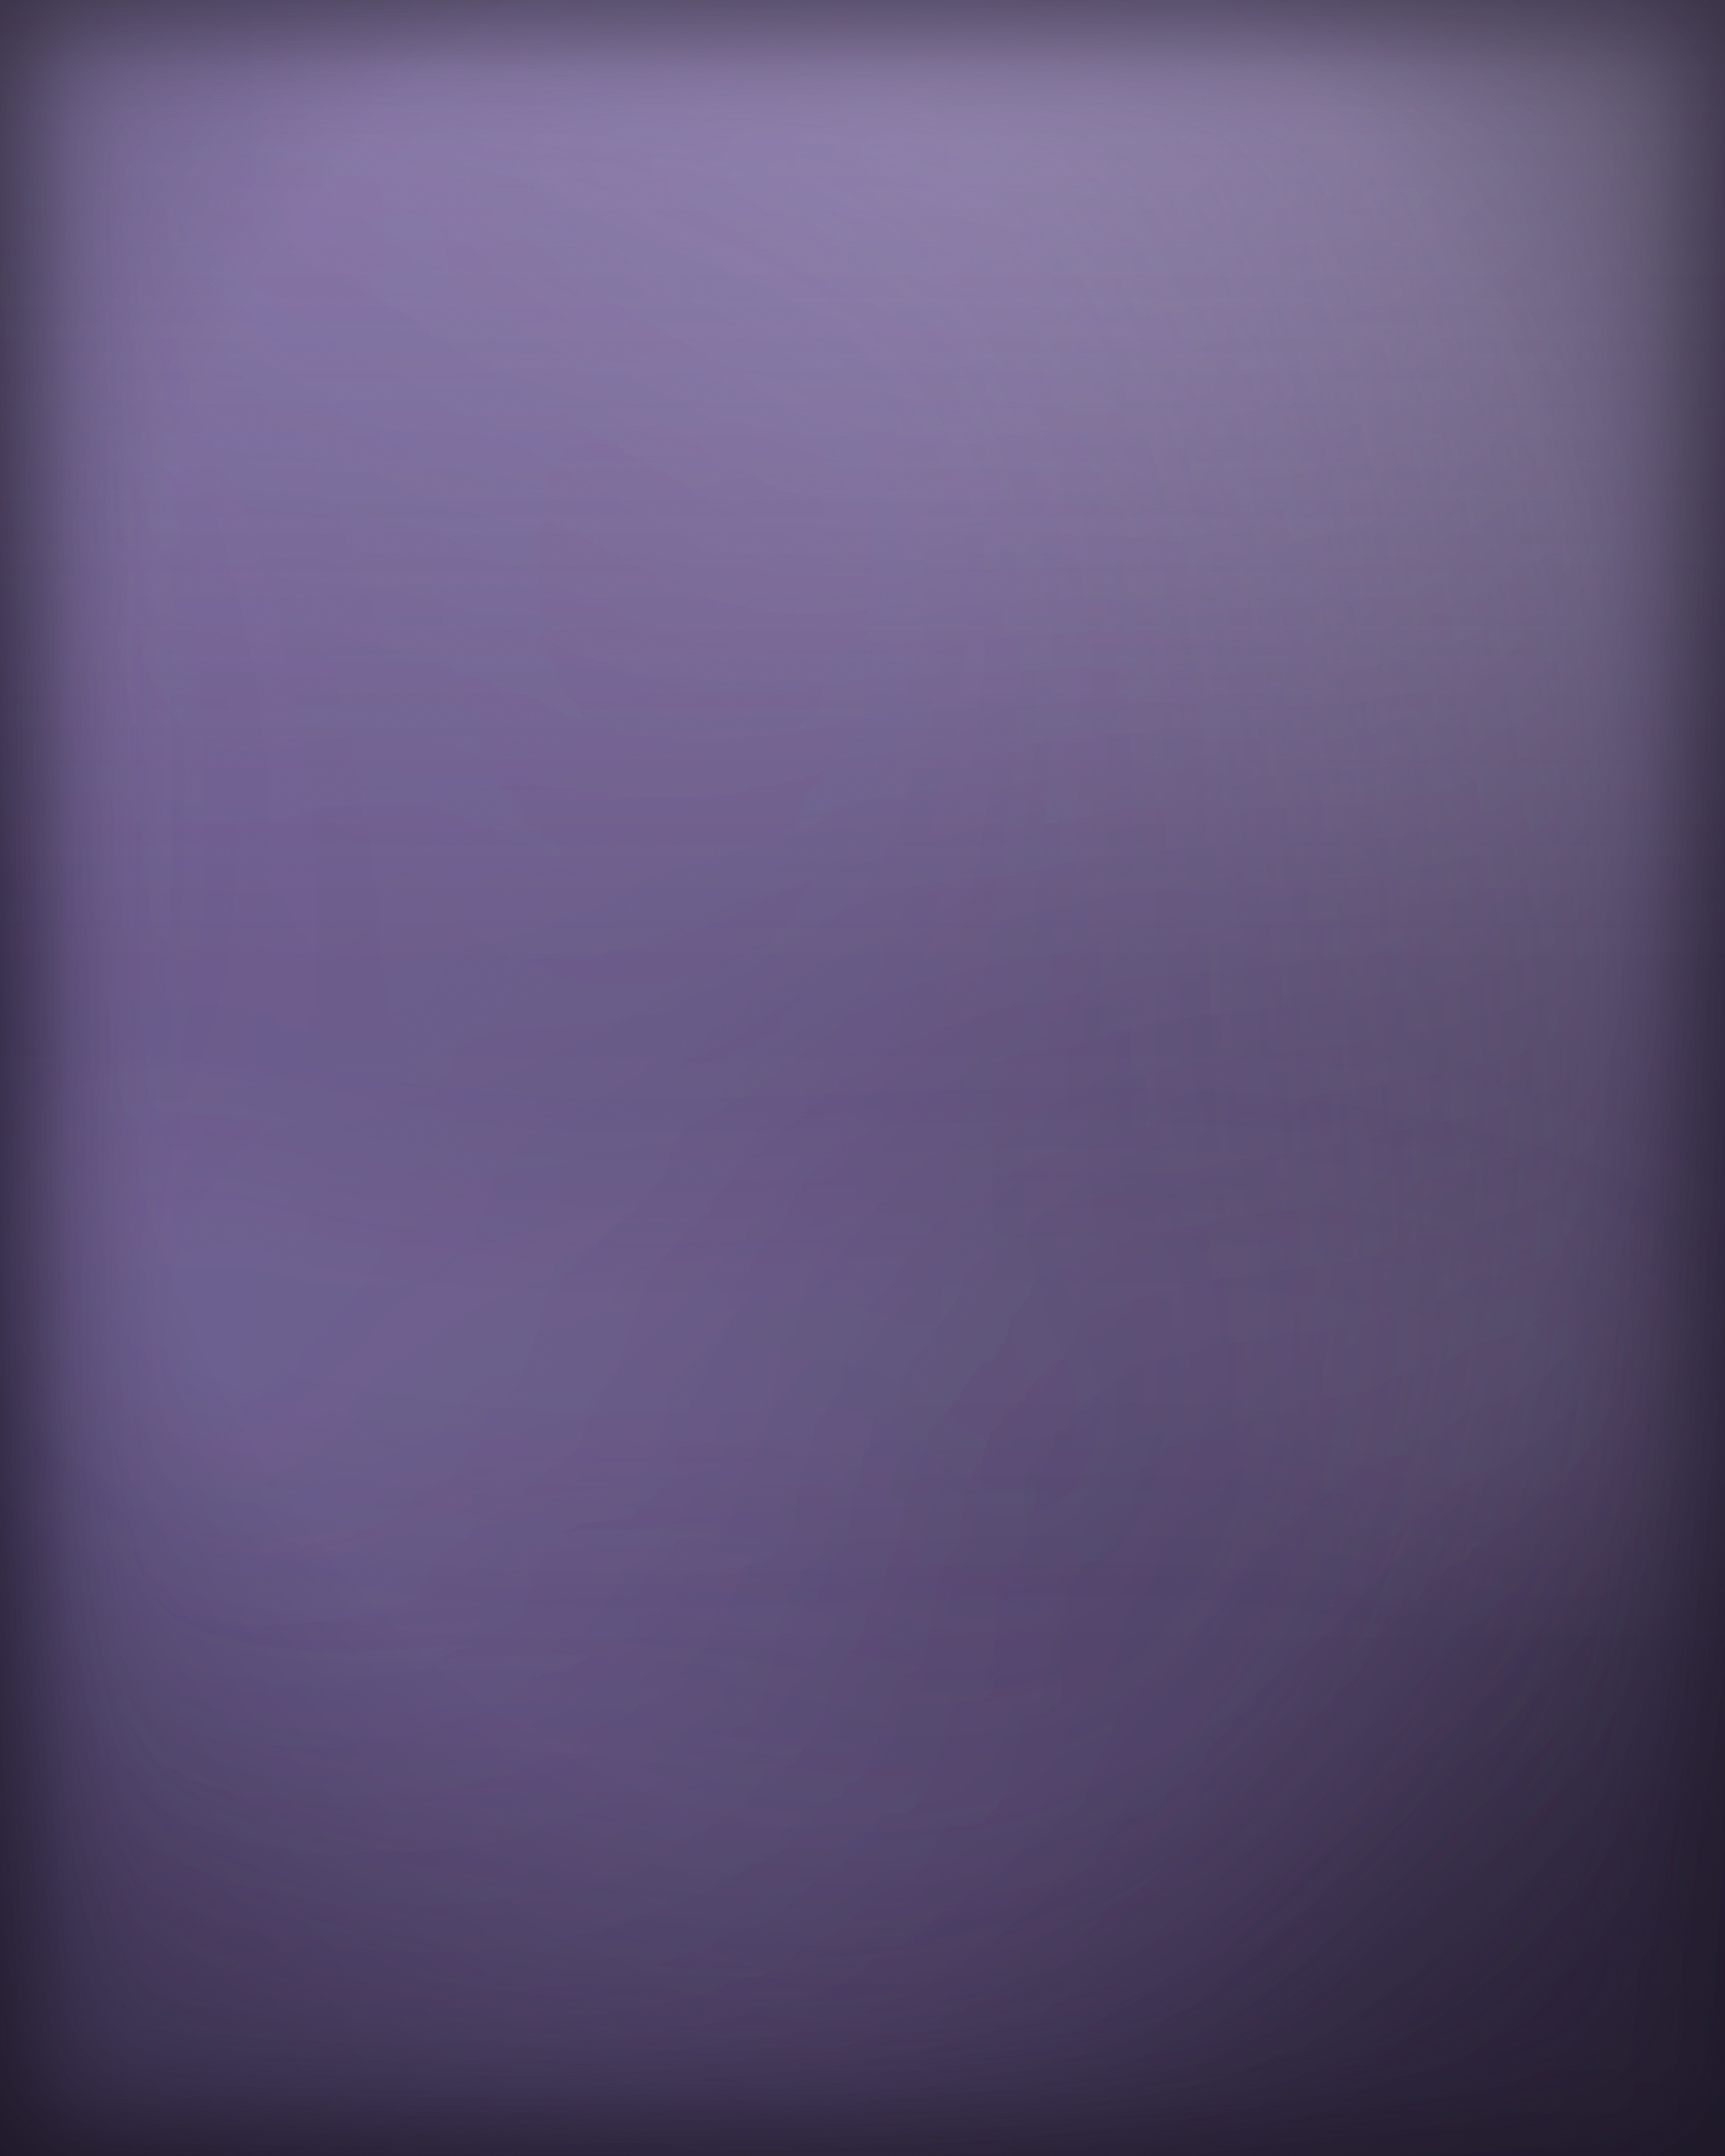
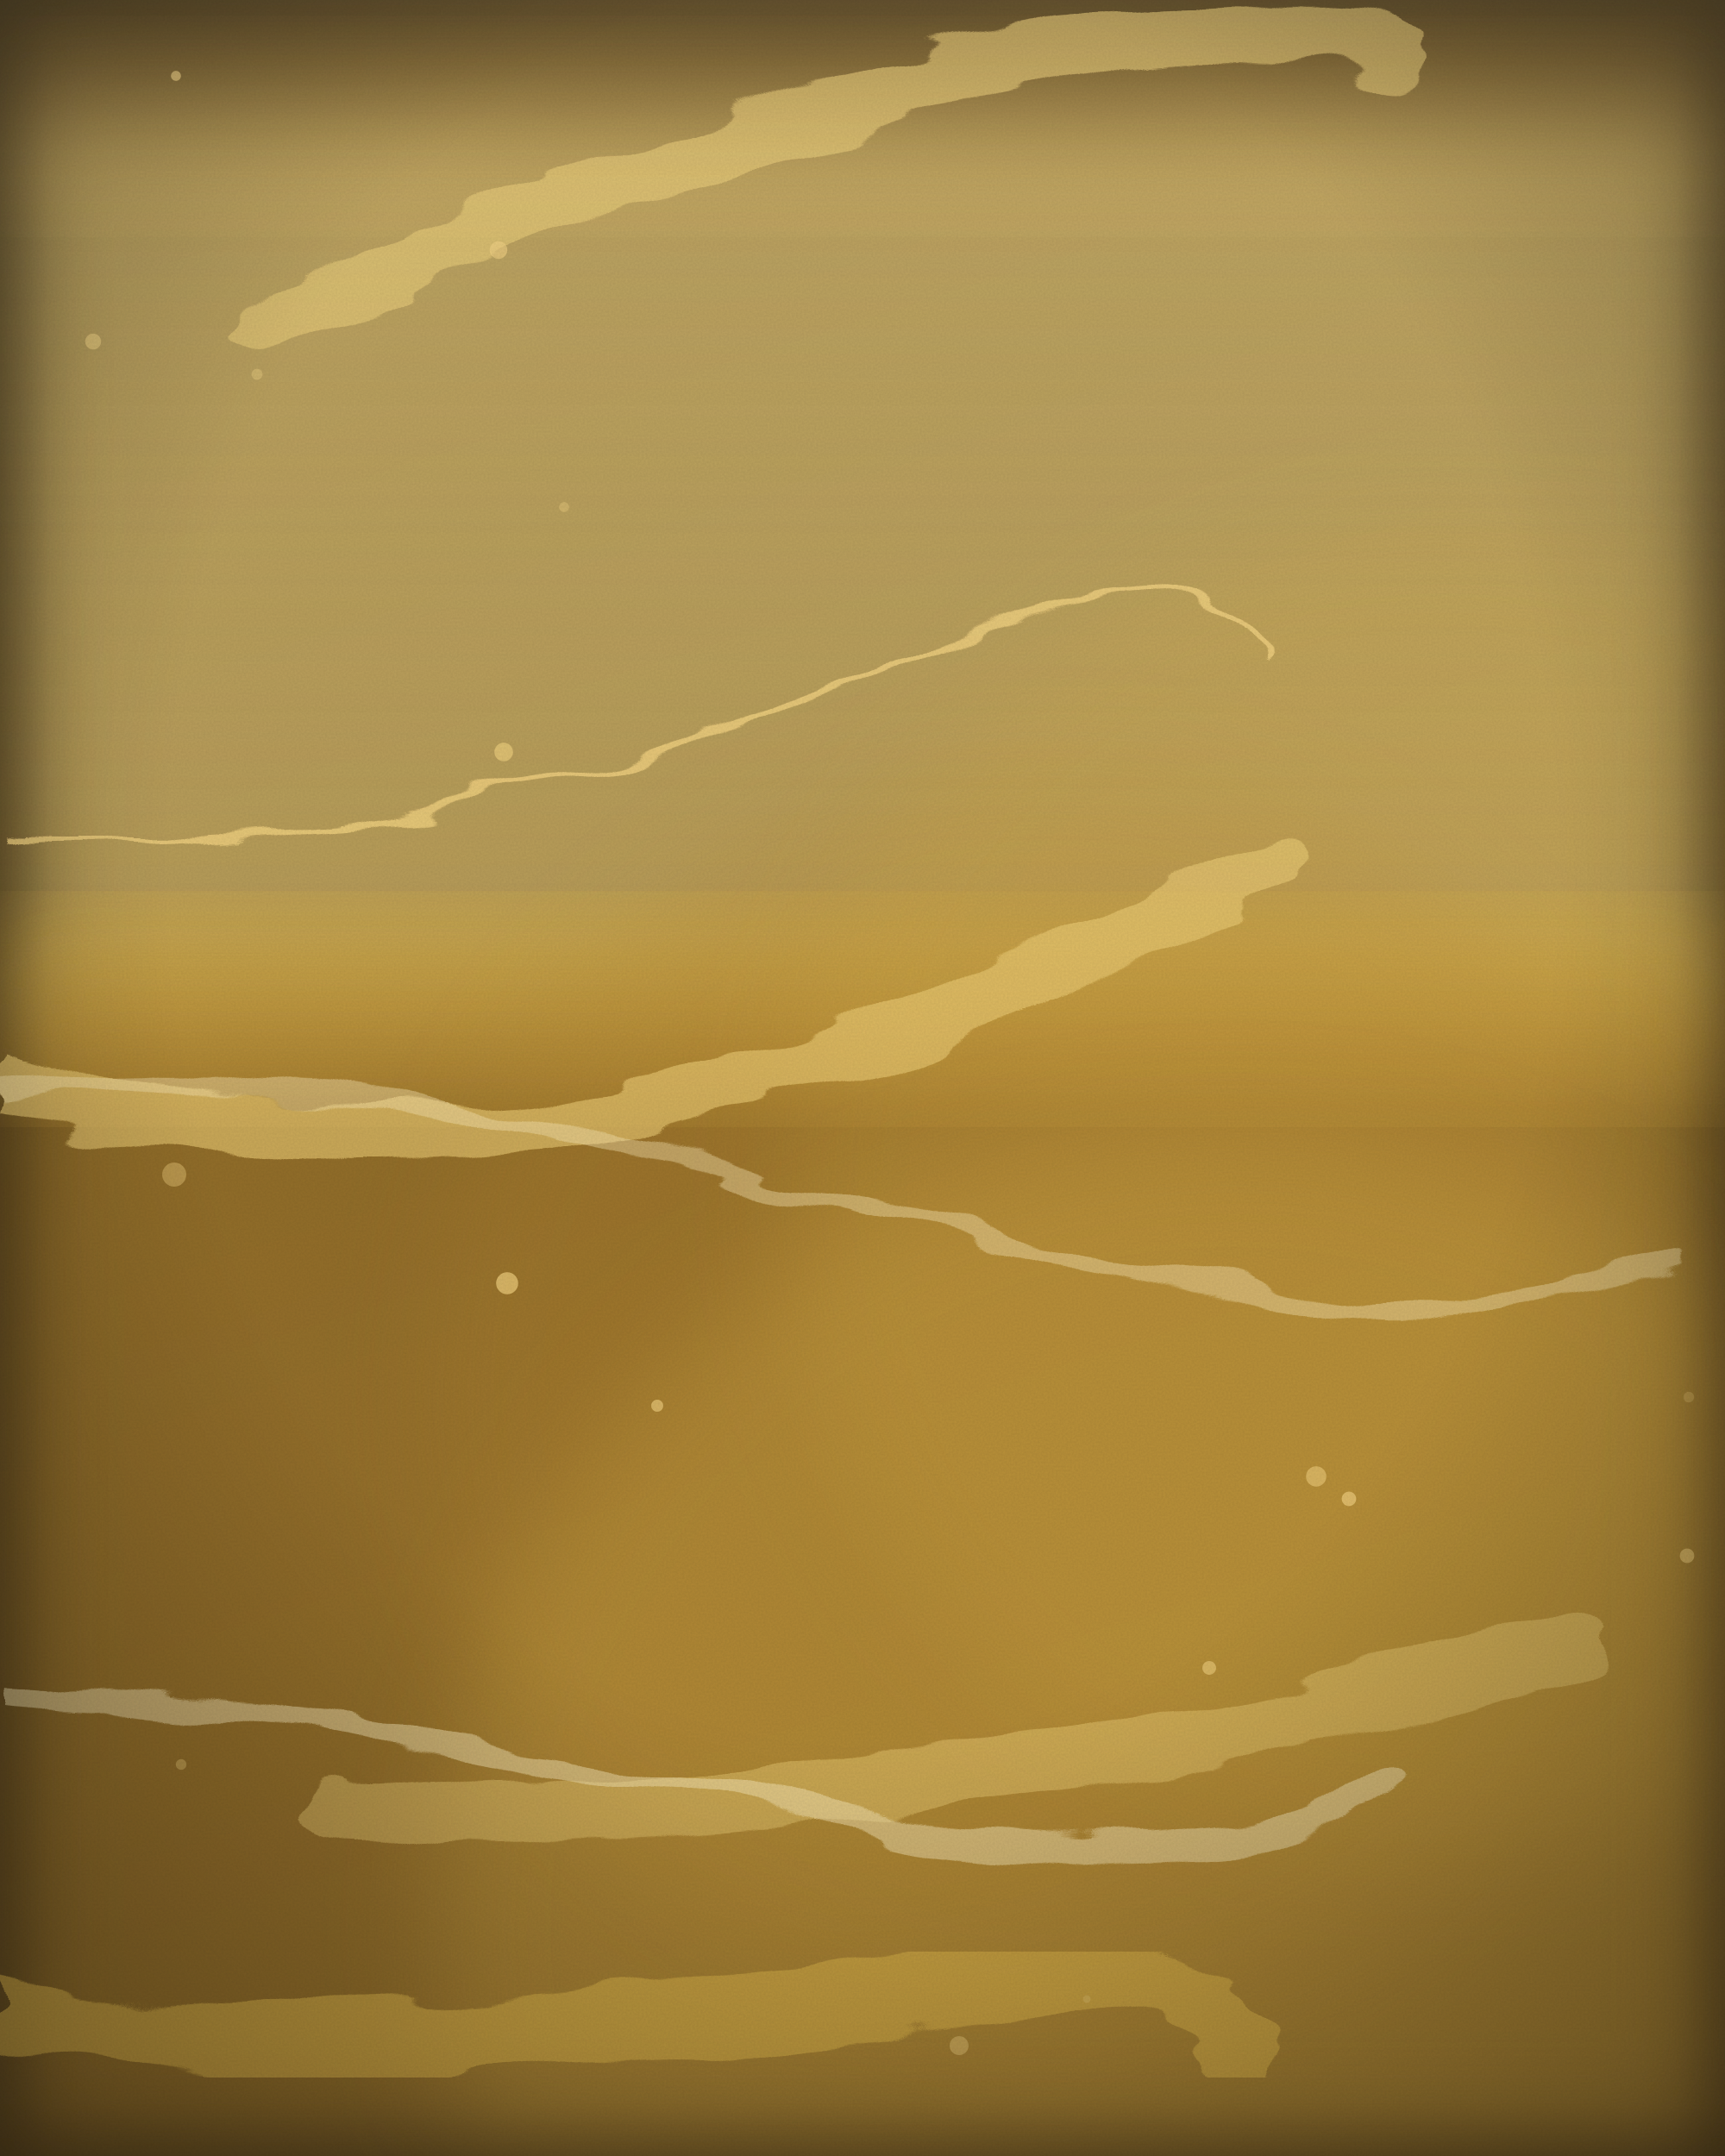
- <svg xmlns="http://www.w3.org/2000/svg" viewBox="0 0 800 1000" width="800" height="1000" preserveAspectRatio="xMidYMid slice">
+ <svg xmlns="http://www.w3.org/2000/svg" viewBox="0 0 1000 1250" width="1000" height="1250" preserveAspectRatio="xMidYMid slice">
  <defs>
-     <radialGradient id="b0" cx="49.6%" cy="22.2%" r="80%">
-       <stop offset="0%" stop-color="#e3d8f6" stop-opacity="0.61" />
-       <stop offset="100%" stop-color="#e3d8f6" stop-opacity="0" />
+     <linearGradient id="ground" x1="0" y1="0" x2="0.25" y2="1">
+       <stop offset="0%" stop-color="#3a2c12" />
+       <stop offset="100%" stop-color="#5a4520" />
+     </linearGradient>
+     <filter id="soft">
+       <feGaussianBlur stdDeviation="30" />
+     </filter>
+     <filter id="rough" x="-25%" y="-25%" width="150%" height="150%">
+       <feTurbulence type="fractalNoise" baseFrequency="0.008 0.03" numOctaves="3" seed="62.00" result="n" />
+       <feDisplacementMap in="SourceGraphic" in2="n" scale="34" xChannelSelector="R" yChannelSelector="G" />
+     </filter>
+     <filter id="canvas">
+       <feTurbulence type="fractalNoise" baseFrequency="0.85" numOctaves="2" seed="7" result="g" />
+       <feColorMatrix in="g" type="matrix" values="0 0 0 0 0  0 0 0 0 0  0 0 0 0 0  0 0 0 0.07 0" />
+     </filter>
+     <radialGradient id="vig" cx="50%" cy="40%" r="78%">
+       <stop offset="52%" stop-color="#000" stop-opacity="0" />
+       <stop offset="100%" stop-color="#000" stop-opacity="0.38" />
    </radialGradient>
-     <radialGradient id="b1" cx="12.8%" cy="5.3%" r="75%">
-       <stop offset="0%" stop-color="#6a5a8e" stop-opacity="0.96" />
-       <stop offset="100%" stop-color="#6a5a8e" stop-opacity="0" />
-     </radialGradient>
-     <radialGradient id="b2" cx="47.8%" cy="24.7%" r="75%">
-       <stop offset="0%" stop-color="#9d8cc0" stop-opacity="0.70" />
-       <stop offset="100%" stop-color="#9d8cc0" stop-opacity="0" />
-     </radialGradient>
-     <radialGradient id="b3" cx="62.1%" cy="68.5%" r="75%">
-       <stop offset="0%" stop-color="#46395c" stop-opacity="0.85" />
-       <stop offset="100%" stop-color="#46395c" stop-opacity="0" />
-     </radialGradient>
-     <radialGradient id="b4" cx="8.9%" cy="64.1%" r="75%">
-       <stop offset="0%" stop-color="#6a5a8e" stop-opacity="0.91" />
-       <stop offset="100%" stop-color="#6a5a8e" stop-opacity="0" />
-     </radialGradient>
-     <linearGradient id="topLight" x1="0" y1="0" x2="0" y2="1">
-       <stop offset="0%" stop-color="#e3d8f6" stop-opacity="0.14" />
-       <stop offset="45%" stop-color="#e3d8f6" stop-opacity="0" />
+     <linearGradient id="topGlow" x1="0" y1="0" x2="0" y2="1">
+       <stop offset="0%" stop-color="#f7e7b5" stop-opacity="0.14" />
+       <stop offset="42%" stop-color="#f7e7b5" stop-opacity="0" />
    </linearGradient>
-     <radialGradient id="vignette" cx="50%" cy="40%" r="80%">
-       <stop offset="55%" stop-color="#000000" stop-opacity="0" />
-       <stop offset="100%" stop-color="#000000" stop-opacity="0.32" />
-     </radialGradient>
-     <filter id="grain">
-       <feTurbulence type="fractalNoise" baseFrequency="0.85" numOctaves="2" stitchTiles="stitch" />
-       <feColorMatrix type="saturate" values="0" />
-       <feComponentTransfer>
-         <feFuncA type="linear" slope="0.05" />
-       </feComponentTransfer>
-       <feComposite operator="over" in2="SourceGraphic" />
-     </filter>
-     <filter id="soft" x="-20%" y="-20%" width="140%" height="140%">
-       <feGaussianBlur stdDeviation="34" />
-     </filter>
-     <filter id="softer" x="-20%" y="-20%" width="140%" height="140%">
-       <feGaussianBlur stdDeviation="60" />
-     </filter>
  </defs>
-   <rect width="800" height="1000" fill="#2a2238" />
-   <g filter="url(#soft)">
-     <rect width="800" height="1000" fill="url(#b0)" />
-     <rect width="800" height="1000" fill="url(#b1)" />
-     <rect width="800" height="1000" fill="url(#b2)" />
-     <rect width="800" height="1000" fill="url(#b3)" />
-     <rect width="800" height="1000" fill="url(#b4)" />
+   <rect width="1000" height="1250" fill="url(#ground)" />
+   <g>
+     <rect x="-40" y="-30" width="1080" height="152" fill="#8a6526" opacity="0.50" filter="url(#soft)" />
+     <rect x="-40" y="62" width="1080" height="525" fill="#eccd76" opacity="0.67" filter="url(#soft)" />
+     <rect x="-40" y="528" width="1080" height="114" fill="#d8b048" opacity="0.69" filter="url(#soft)" />
+     <rect x="-40" y="582" width="1080" height="698" fill="#b88a32" opacity="0.64" filter="url(#soft)" />
  </g>
-   <path d="M -40 529 C 240 752, 560 498, 840 721" fill="none" stroke="#e3d8f6" stroke-opacity="0.16" stroke-width="39" stroke-linecap="round" filter="url(#softer)" />
-   <rect width="800" height="1000" fill="url(#topLight)" />
-   <rect width="800" height="1000" fill="url(#vignette)" />
-   <rect width="800" height="1000" fill="#808080" filter="url(#grain)" opacity="0.5" style="mix-blend-mode:overlay" />
+   <g>
+     <circle cx="612" cy="810" r="362" fill="#b88a32" opacity="0.23" filter="url(#soft)" />
+     <circle cx="837" cy="691" r="383" fill="#d8b048" opacity="0.19" filter="url(#soft)" />
+     <circle cx="714" cy="1117" r="461" fill="#d8b048" opacity="0.29" filter="url(#soft)" />
+   </g>
+   <g>
+     <path d="M -19 623 C 365 724, 590 563, 739 502" stroke="#eccd76" stroke-width="33" stroke-linecap="round" fill="none" opacity="0.60" filter="url(#rough)" />
+     <path d="M 146 190 C 325 116, 694 -35, 811 37" stroke="#eccd76" stroke-width="31" stroke-linecap="round" fill="none" opacity="0.57" filter="url(#rough)" />
+     <path d="M 190 1050 C 448 1059, 710 1007, 915 958" stroke="#eccd76" stroke-width="36" stroke-linecap="round" fill="none" opacity="0.46" filter="url(#rough)" />
+     <path d="M -64 1151 C 332 1263, 660 1056, 717 1192" stroke="#d8b048" stroke-width="40" stroke-linecap="round" fill="none" opacity="0.69" filter="url(#rough)" />
+     <path d="M -15 633 C 417 594, 667 836, 975 727" stroke="#f7e7b5" stroke-width="10" stroke-linecap="round" fill="none" opacity="0.41" filter="url(#rough)" />
+     <path d="M -21 981 C 417 1002, 660 1142, 805 1034" stroke="#f7e7b5" stroke-width="13" stroke-linecap="round" fill="none" opacity="0.50" filter="url(#rough)" />
+   </g>
+   <path d="M -48 484 C 446 521, 636 249, 733 378" stroke="#f0cf7e" stroke-width="4" stroke-linecap="round" fill="none" opacity="0.80" filter="url(#rough)" />
+   <circle cx="54" cy="198" r="4.6" fill="#f0cf7e" opacity="0.61" />
+   <circle cx="101" cy="681" r="7.0" fill="#f0cf7e" opacity="0.42" />
+   <circle cx="149" cy="217" r="3.2" fill="#f0cf7e" opacity="0.40" />
+   <circle cx="782" cy="869" r="4.2" fill="#f0cf7e" opacity="0.68" />
+   <circle cx="292" cy="436" r="5.4" fill="#f0cf7e" opacity="0.65" />
+   <circle cx="763" cy="856" r="5.9" fill="#f0cf7e" opacity="0.57" />
+   <circle cx="978" cy="902" r="4.2" fill="#f0cf7e" opacity="0.55" />
+   <circle cx="289" cy="145" r="5.1" fill="#f0cf7e" opacity="0.60" />
+   <circle cx="102" cy="44" r="2.9" fill="#f0cf7e" opacity="0.72" />
+   <circle cx="701" cy="967" r="4.0" fill="#f0cf7e" opacity="0.61" />
+   <circle cx="979" cy="810" r="3.1" fill="#f0cf7e" opacity="0.27" />
+   <circle cx="556" cy="1186" r="5.5" fill="#f0cf7e" opacity="0.48" />
+   <circle cx="327" cy="294" r="2.9" fill="#f0cf7e" opacity="0.38" />
+   <circle cx="105" cy="1023" r="3.1" fill="#f0cf7e" opacity="0.40" />
+   <circle cx="294" cy="744" r="6.4" fill="#f0cf7e" opacity="0.69" />
+   <circle cx="630" cy="1159" r="2.2" fill="#f0cf7e" opacity="0.31" />
+   <circle cx="381" cy="815" r="3.5" fill="#f0cf7e" opacity="0.64" />
+   <rect width="1000" height="1250" fill="url(#topGlow)" />
+   <rect width="1000" height="1250" filter="url(#canvas)" />
+   <rect width="1000" height="1250" fill="url(#vig)" />
</svg>
